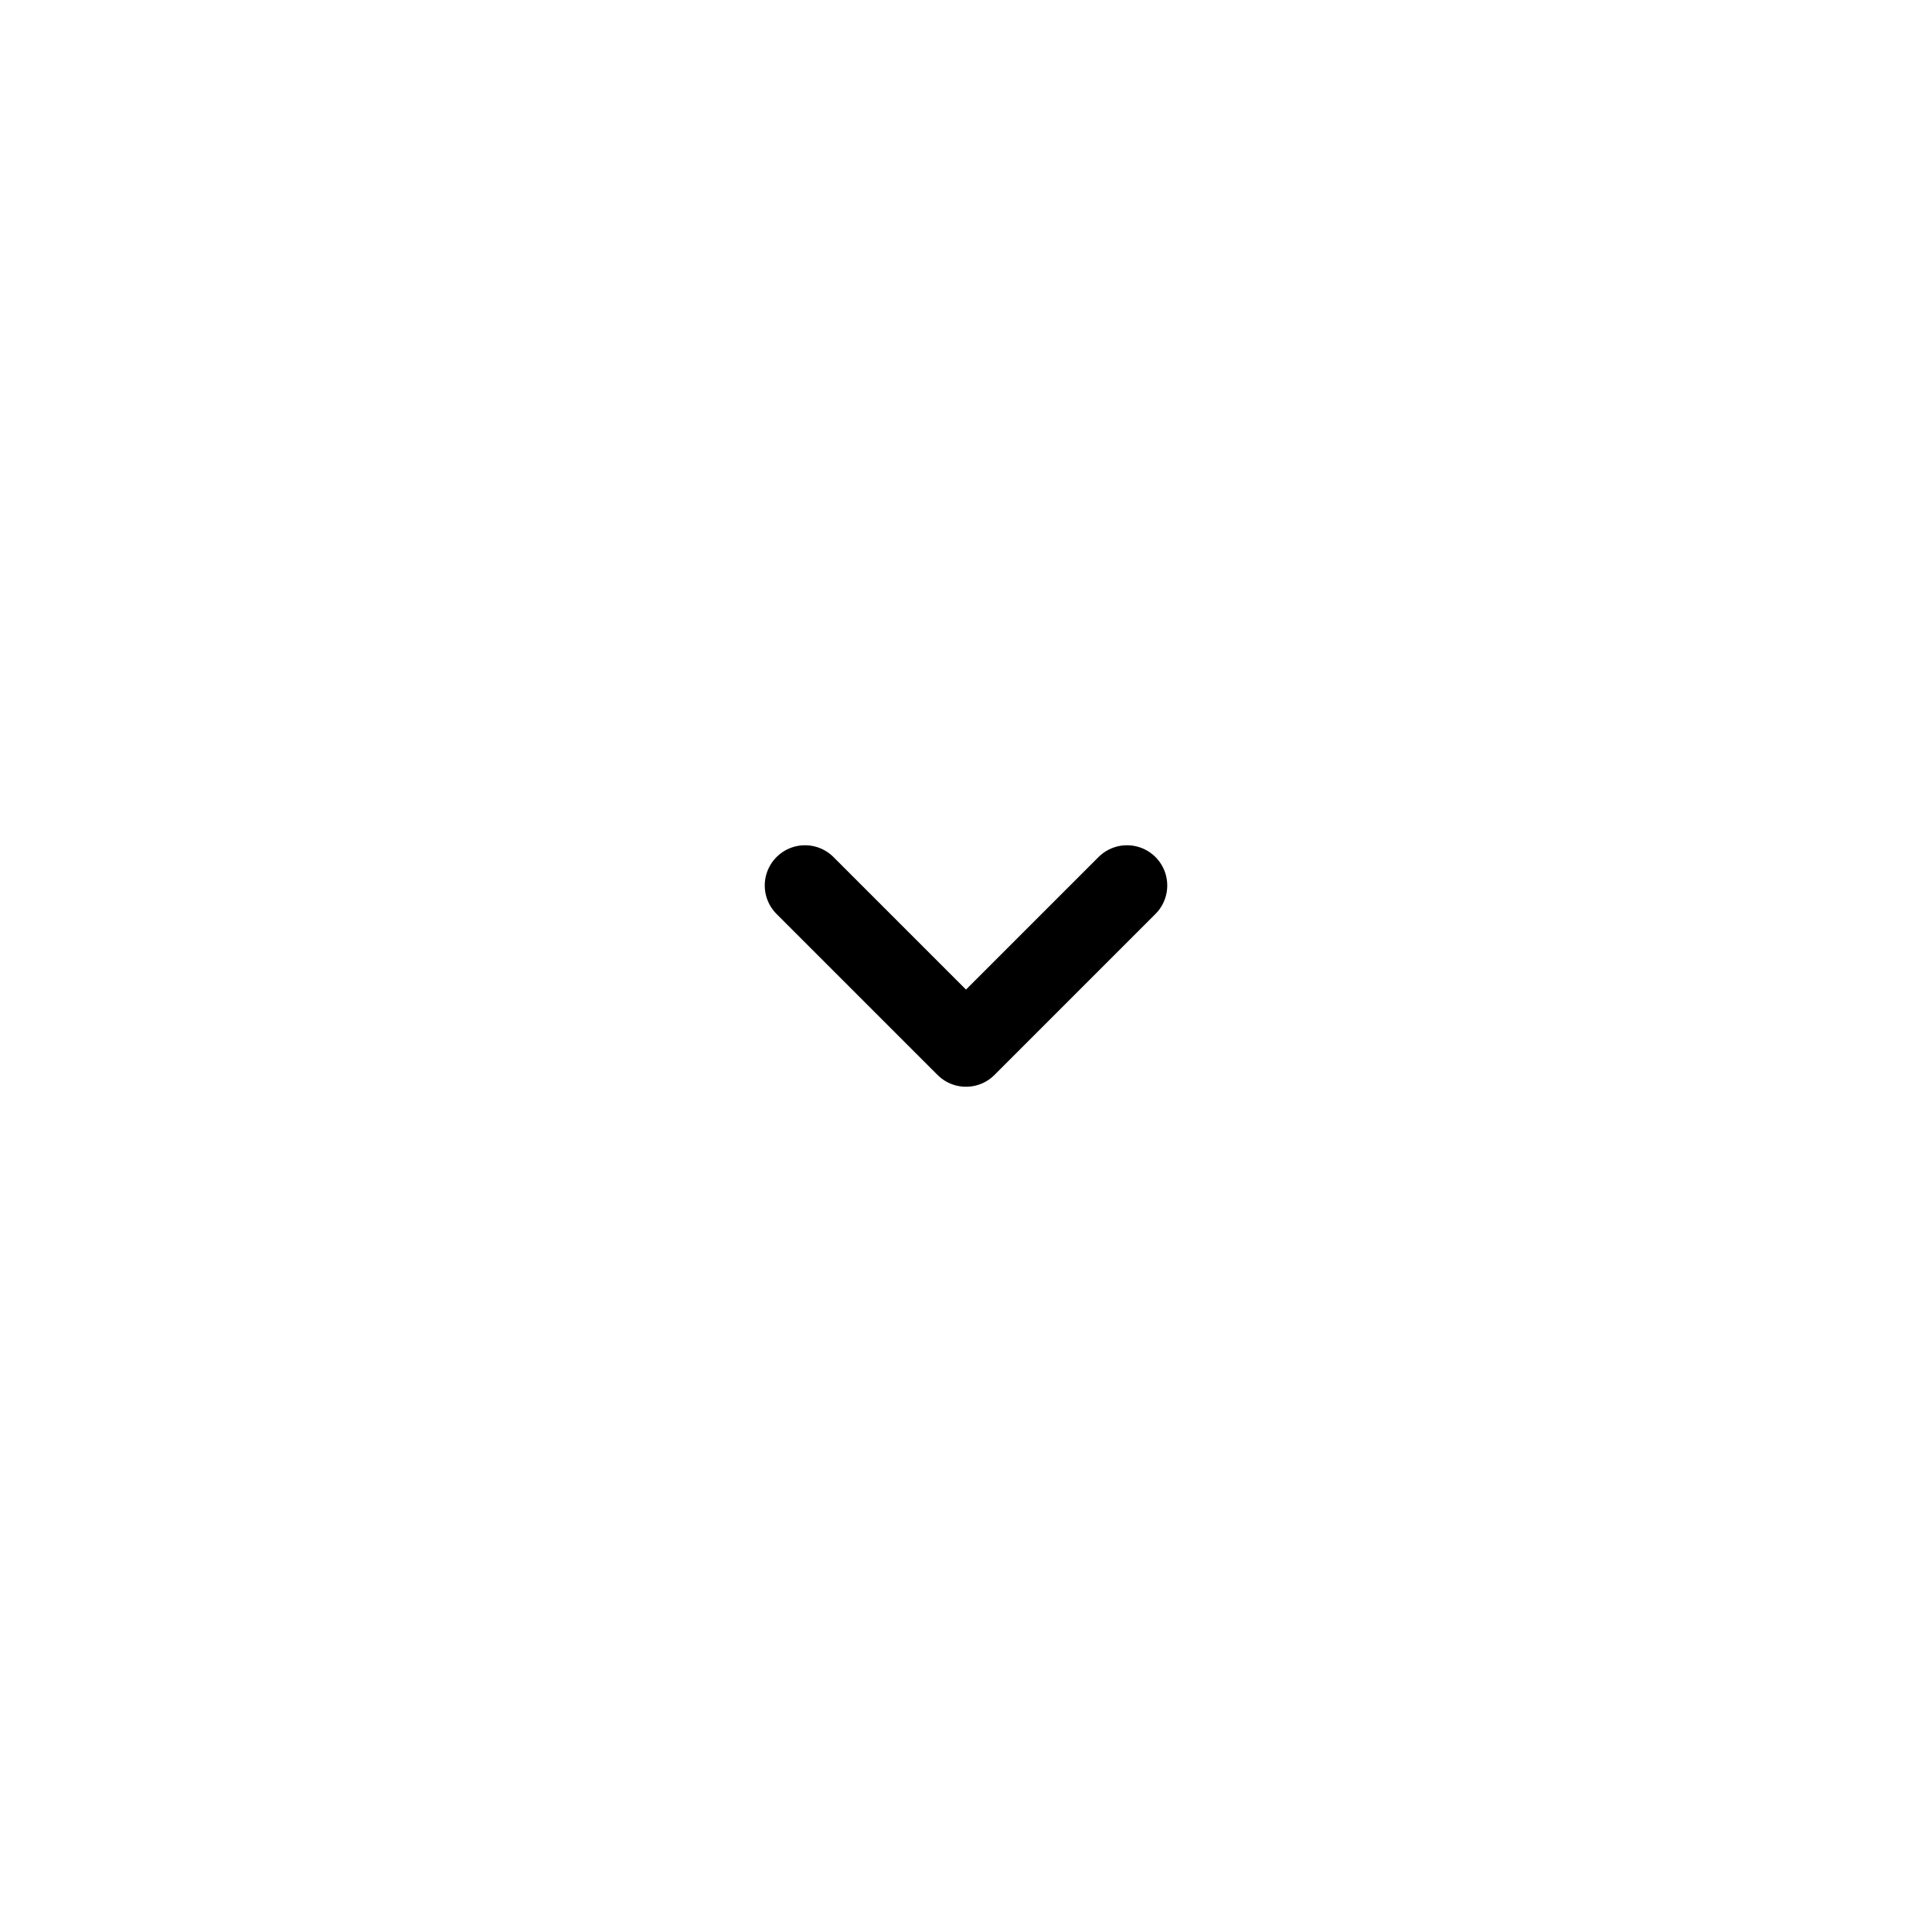
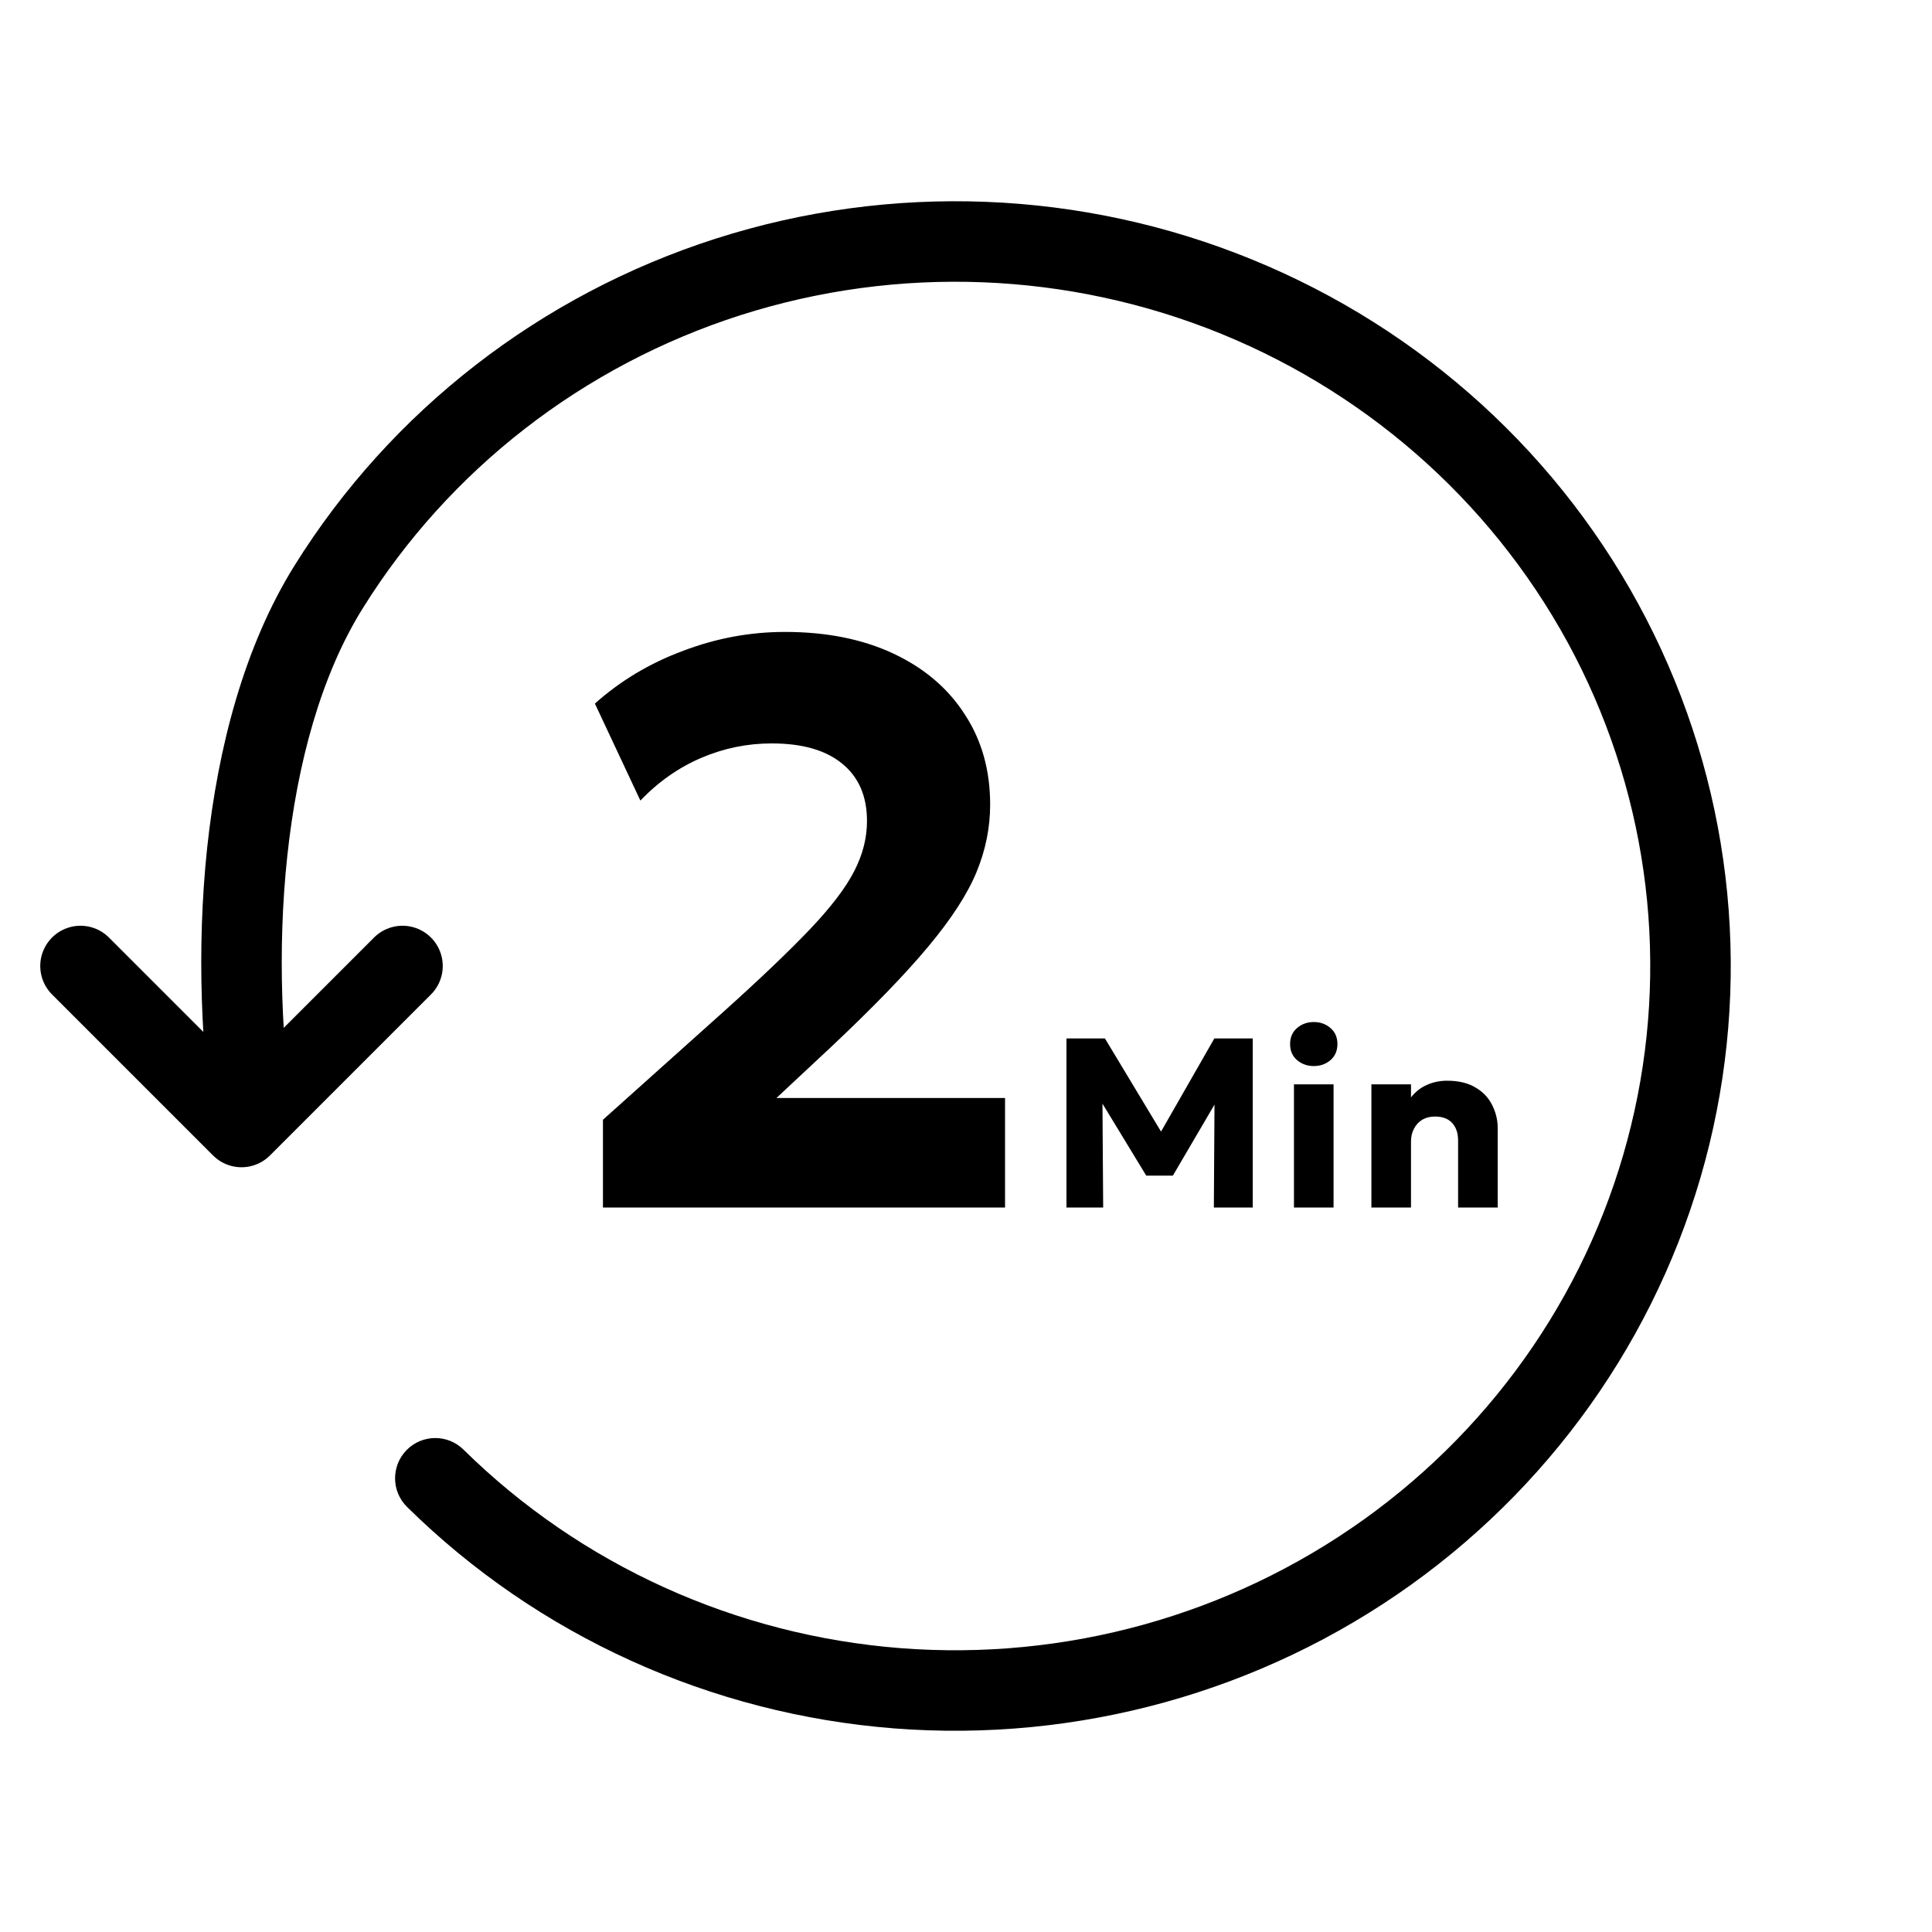
<svg xmlns="http://www.w3.org/2000/svg" width="24" height="24" viewBox="0 0 24 24" fill="none">
-   <g transform="translate(9.5 10.5)">
-     <path id="Vector_3" d="M4.5 0.5L2.5 2.5L0.5 0.5" stroke="black" stroke-linecap="round" stroke-linejoin="round" stroke-width="1" vector-effect="non-scaling-stroke" />
-   </g>
+   <path d="M7.49 15V13.91L8.98 12.575C9.44 12.162 9.8 11.818 10.06 11.545C10.32 11.272 10.503 11.032 10.61 10.825C10.717 10.618 10.77 10.41 10.77 10.2C10.77 9.89 10.667 9.652 10.46 9.485C10.257 9.318 9.965 9.235 9.585 9.235C9.282 9.235 8.99 9.295 8.71 9.415C8.43 9.535 8.178 9.712 7.955 9.945L7.39 8.74C7.707 8.457 8.072 8.238 8.485 8.085C8.898 7.928 9.32 7.85 9.75 7.85C10.267 7.85 10.717 7.94 11.1 8.12C11.483 8.3 11.778 8.552 11.985 8.875C12.195 9.195 12.3 9.568 12.3 9.995C12.3 10.282 12.243 10.562 12.13 10.835C12.017 11.108 11.817 11.417 11.53 11.76C11.247 12.1 10.847 12.513 10.33 13L9.645 13.64H12.485V15H7.49Z" fill="black" />
+   <path d="M13.248 15V12.9H13.726L14.524 14.225L14.326 14.226L15.085 12.9H15.562V15H15.079L15.088 13.536L15.177 13.568L14.57 14.604H14.239L13.609 13.568L13.694 13.536L13.704 15H13.248ZM16.074 15V13.47H16.566V15H16.074ZM16.32 13.243C16.241 13.243 16.172 13.219 16.113 13.17C16.055 13.12 16.026 13.053 16.026 12.97C16.026 12.886 16.055 12.819 16.113 12.77C16.172 12.72 16.241 12.696 16.32 12.696C16.4 12.696 16.469 12.72 16.527 12.77C16.585 12.819 16.614 12.886 16.614 12.97C16.614 13.053 16.585 13.12 16.527 13.17C16.469 13.219 16.4 13.243 16.32 13.243ZM17.036 15V13.47H17.528V13.632C17.585 13.56 17.652 13.508 17.73 13.475C17.808 13.441 17.89 13.425 17.976 13.425C18.12 13.425 18.239 13.454 18.332 13.511C18.425 13.566 18.493 13.639 18.537 13.729C18.582 13.819 18.605 13.913 18.605 14.013V15H18.113V14.168C18.113 14.075 18.088 14.003 18.039 13.95C17.991 13.897 17.92 13.87 17.826 13.87C17.766 13.87 17.714 13.883 17.669 13.909C17.625 13.935 17.59 13.973 17.565 14.021C17.54 14.068 17.528 14.121 17.528 14.182V15H17.036Z" fill="black" />
+   <path d="M5 12L3 14L1 12" stroke="black" stroke-width="1" vector-effect="non-scaling-stroke" stroke-linecap="round" stroke-linejoin="round" />
+   <path d="M4.081 7.293L3.657 7.028L4.081 7.293ZM9.048 3.439L8.896 2.963V2.963L9.048 3.439ZM17.234 19.282L16.943 18.875V18.875L17.234 19.282ZM11.149 20.972L11.11 21.471L11.149 20.972ZM5.758 18.008C5.562 17.814 5.245 17.816 5.051 18.013C4.858 18.21 4.86 18.526 5.057 18.72L5.407 18.364L5.758 18.008ZM3.167 14.103L3.661 14.024C3.498 13.006 3.444 11.804 3.568 10.642C3.692 9.475 3.991 8.383 4.506 7.557L4.081 7.293L3.657 7.028C3.034 8.029 2.707 9.284 2.573 10.536C2.44 11.794 2.498 13.084 2.673 14.182L3.167 14.103ZM4.081 7.293L4.506 7.557C5.58 5.833 7.244 4.541 9.2 3.915L9.048 3.439L8.896 2.963C6.716 3.66 4.857 5.101 3.657 7.028L4.081 7.293ZM9.048 3.439L9.2 3.915C11.157 3.29 13.276 3.373 15.176 4.149L15.365 3.687L15.554 3.224C13.437 2.358 11.076 2.266 8.896 2.963L9.048 3.439ZM15.365 3.687L15.176 4.149C17.076 4.926 18.63 6.344 19.562 8.146L20.006 7.917L20.45 7.687C19.409 5.671 17.672 4.089 15.554 3.224L15.365 3.687ZM20.006 7.917L19.562 8.146C20.493 9.949 20.741 12.019 20.261 13.985L20.747 14.103L21.233 14.222C21.77 12.021 21.492 9.704 20.45 7.687L20.006 7.917ZM20.747 14.103L20.261 13.985C19.782 15.951 18.606 17.685 16.943 18.875L17.234 19.282L17.525 19.689C19.38 18.361 20.696 16.422 21.233 14.222L20.747 14.103ZM17.234 19.282L16.943 18.875C15.279 20.066 13.239 20.633 11.187 20.474L11.149 20.972L11.11 21.471C13.394 21.648 15.669 21.017 17.525 19.689L17.234 19.282ZM11.149 20.972L11.187 20.474C9.136 20.314 7.211 19.439 5.758 18.008L5.407 18.364L5.057 18.72C6.679 20.319 8.825 21.293 11.11 21.471L11.149 20.972Z" fill="black" />
</svg>
